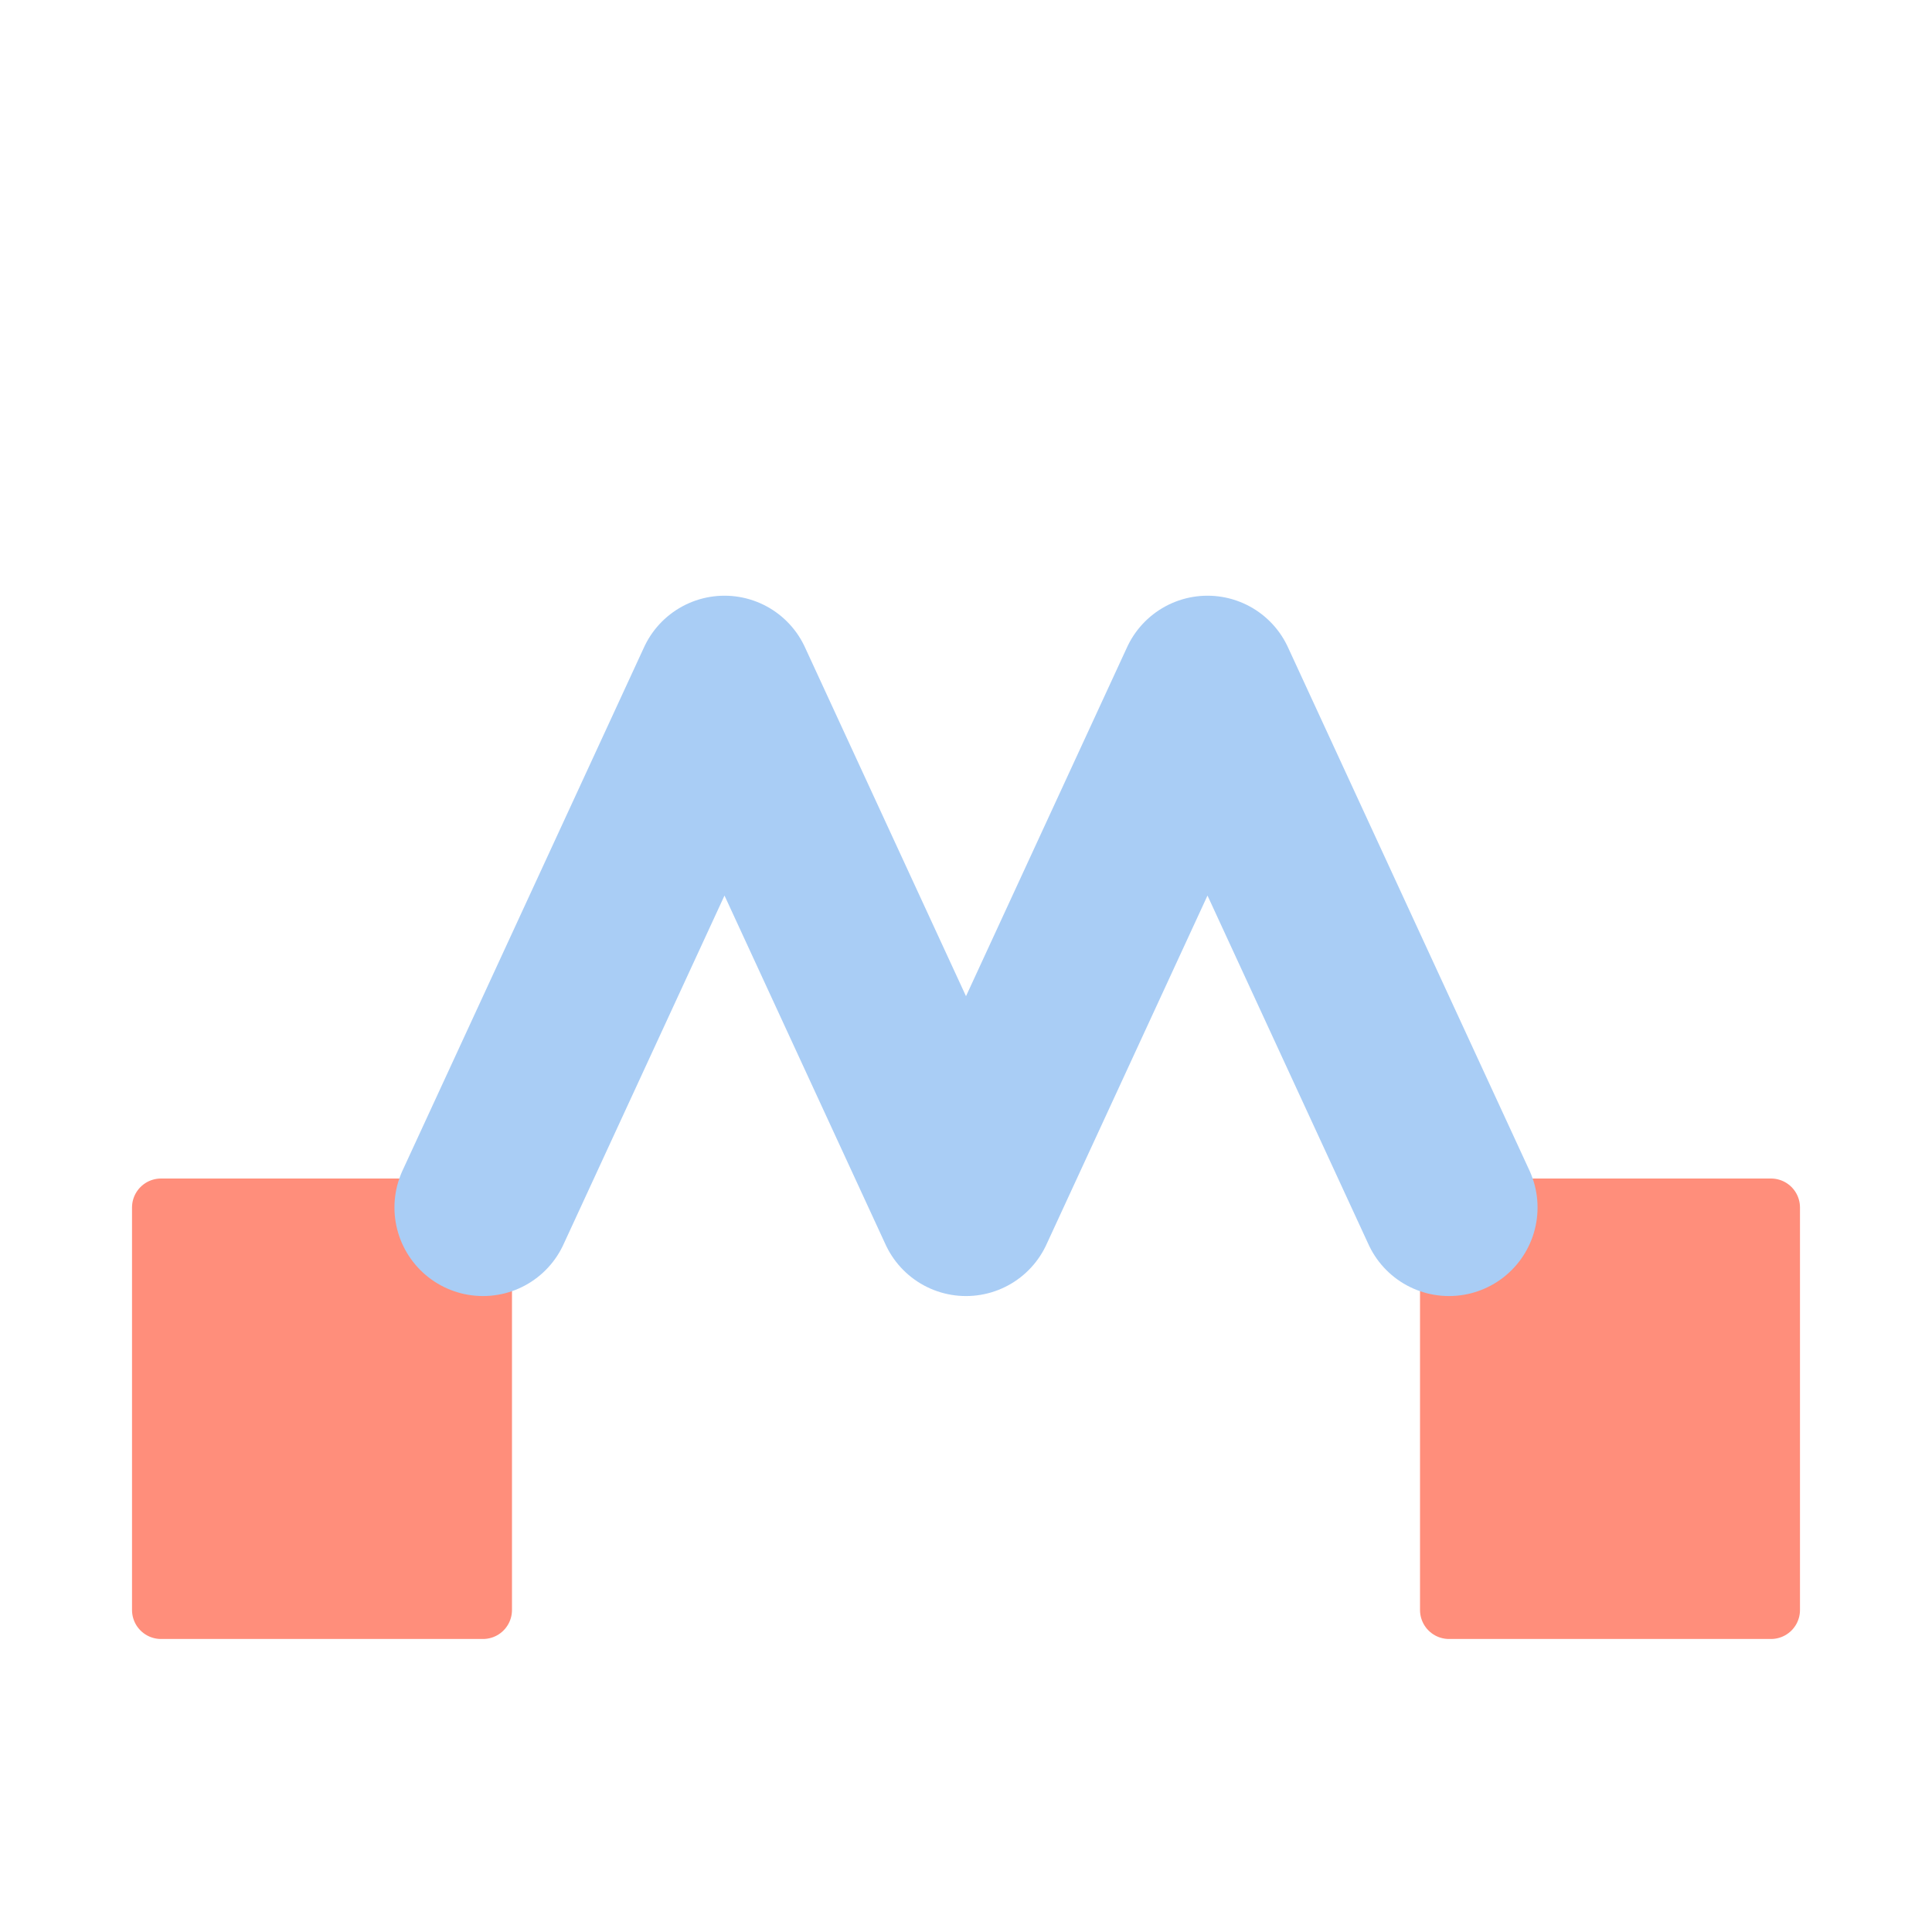
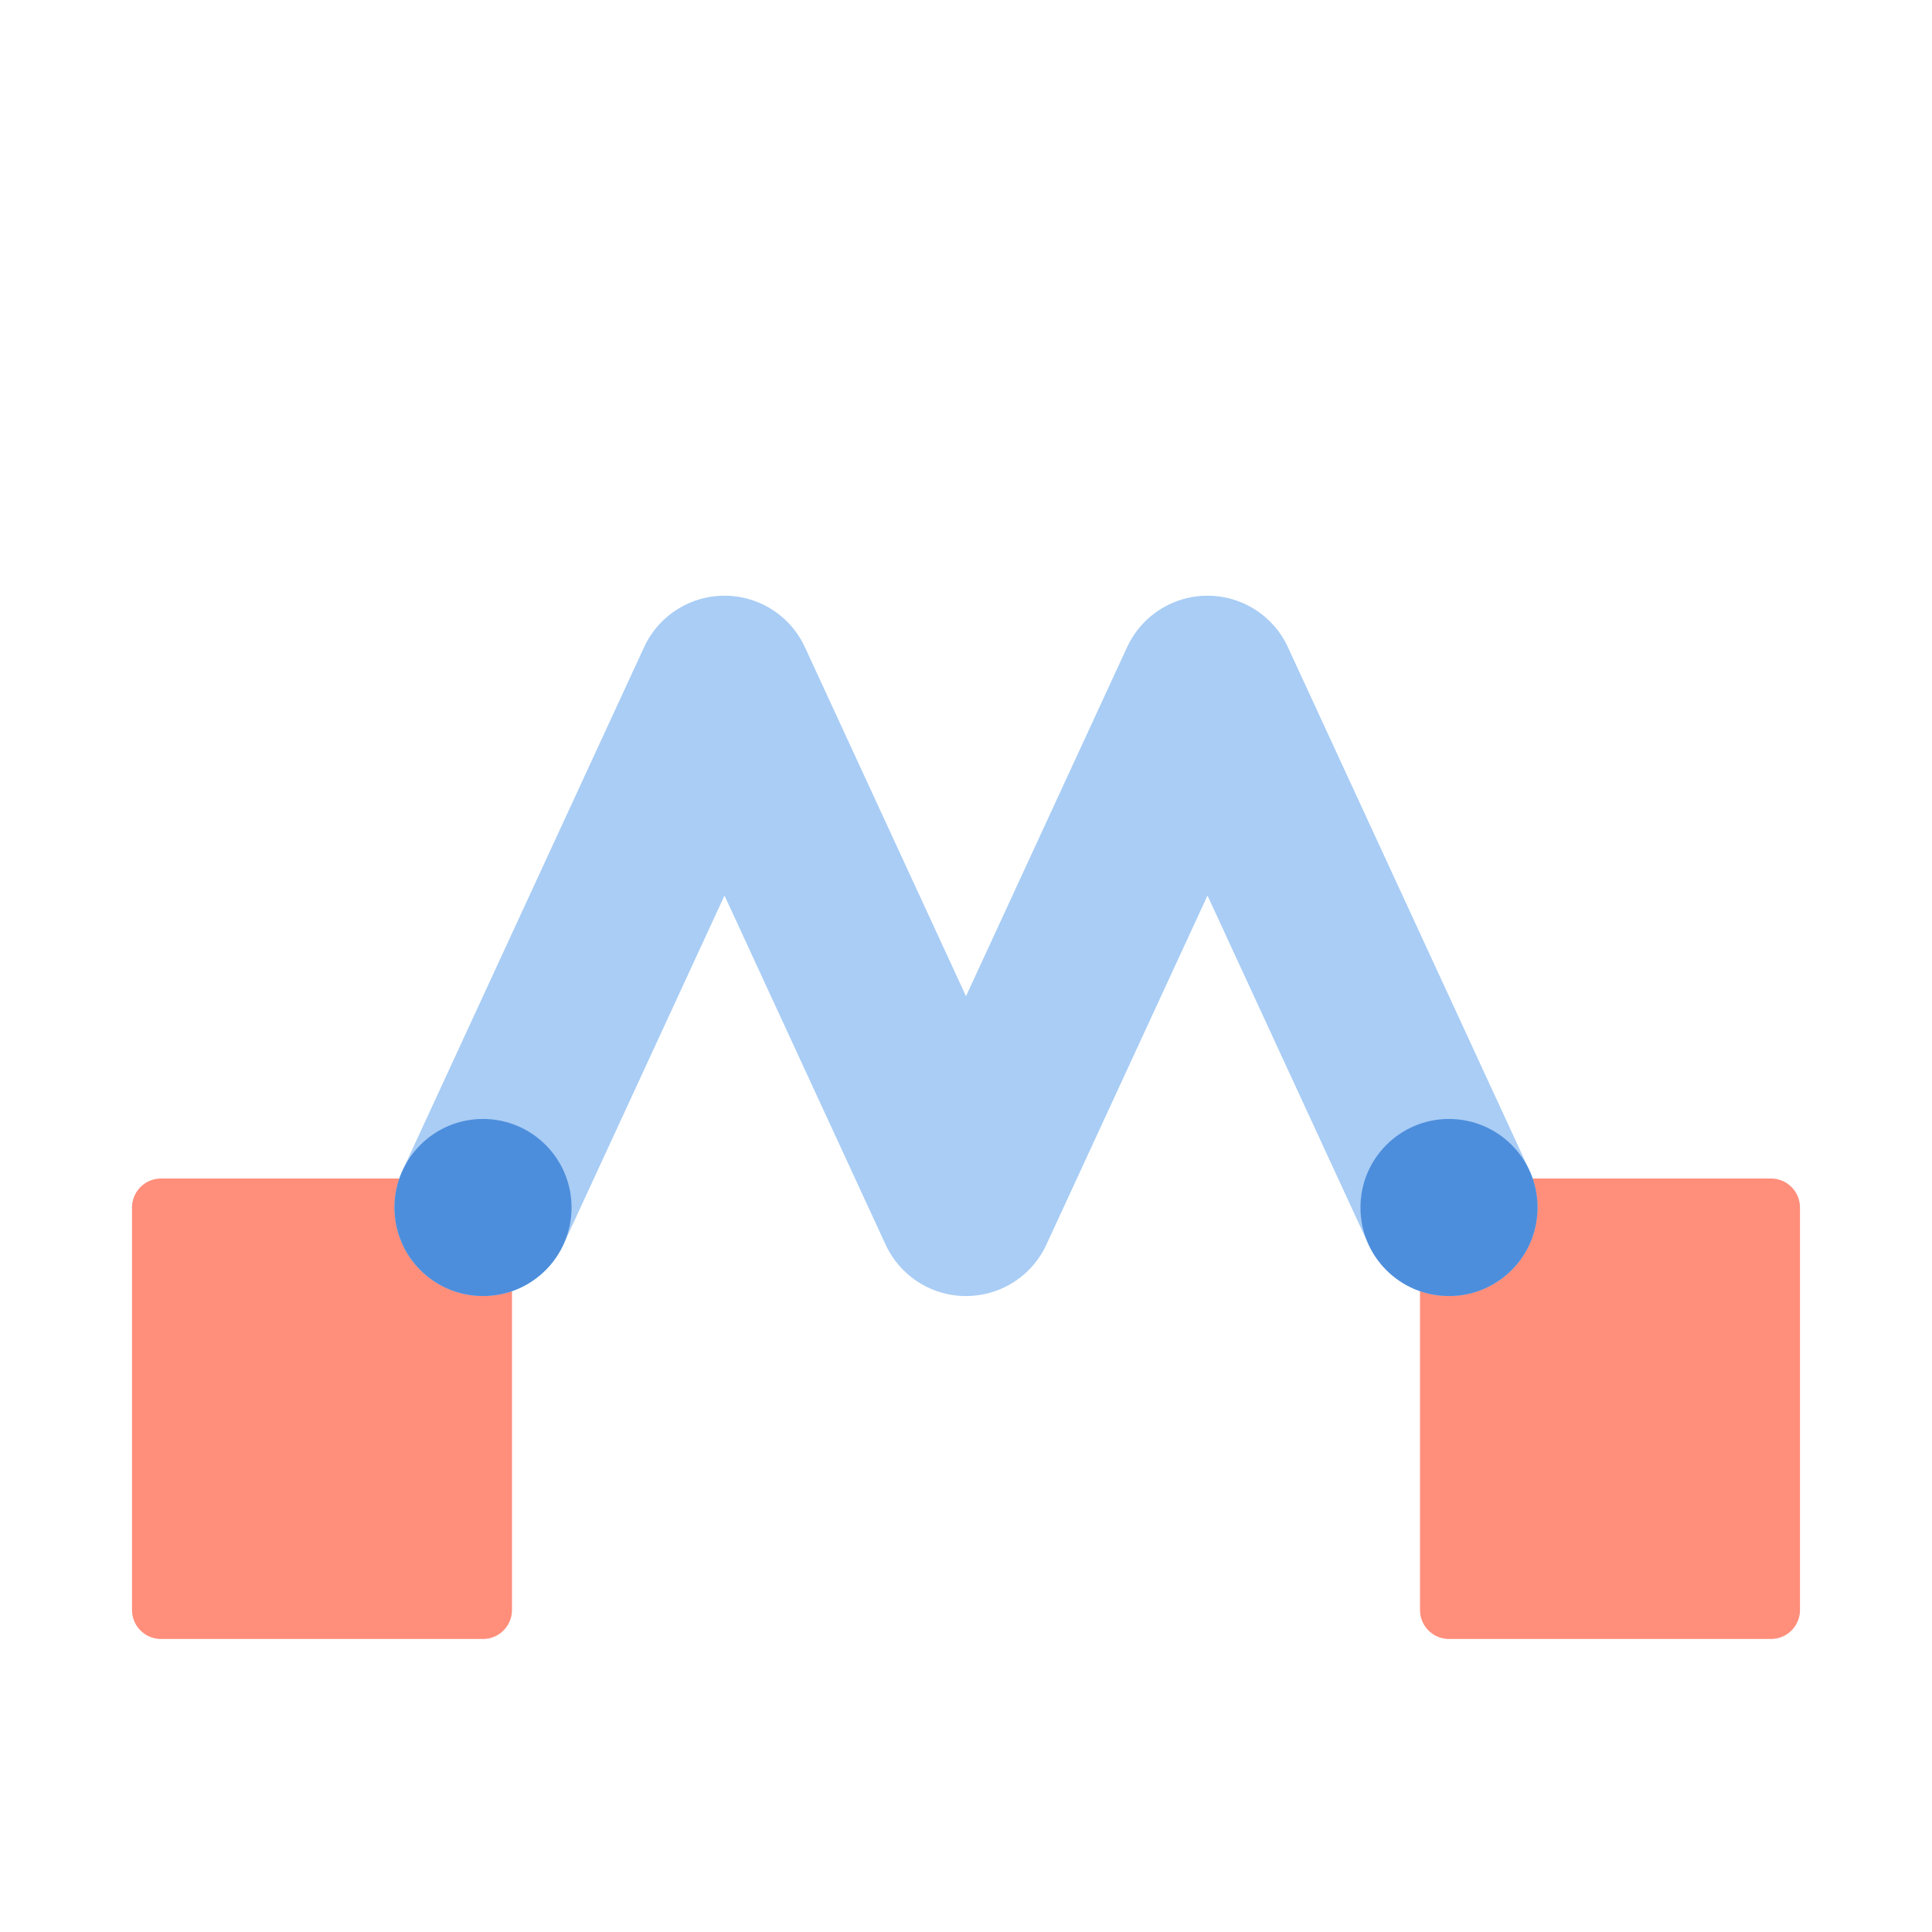
<svg xmlns="http://www.w3.org/2000/svg" viewBox="0 0 24 24" width="24" height="24">
  <g stroke-linecap="round" stroke-linejoin="round">
    <rect x="2" y="15" width="4" height="5" fill="#FF8E7B" stroke="#FF8E7B" stroke-width="0.72" />
    <rect x="18" y="15" width="4" height="5" fill="#FF8E7B" stroke="#FF8E7B" stroke-width="0.72" />
    <polyline points="6,15 9,8.5 12,15 15,8.5 18,15" fill="none" stroke="#A9CDF5" stroke-width="2.2" />
+     <circle cx="6" cy="15" r="1.1" fill="#4D8EDC" />
+     <circle cx="18" cy="15" r="1.1" fill="#4D8EDC" />
  </g>
</svg>
